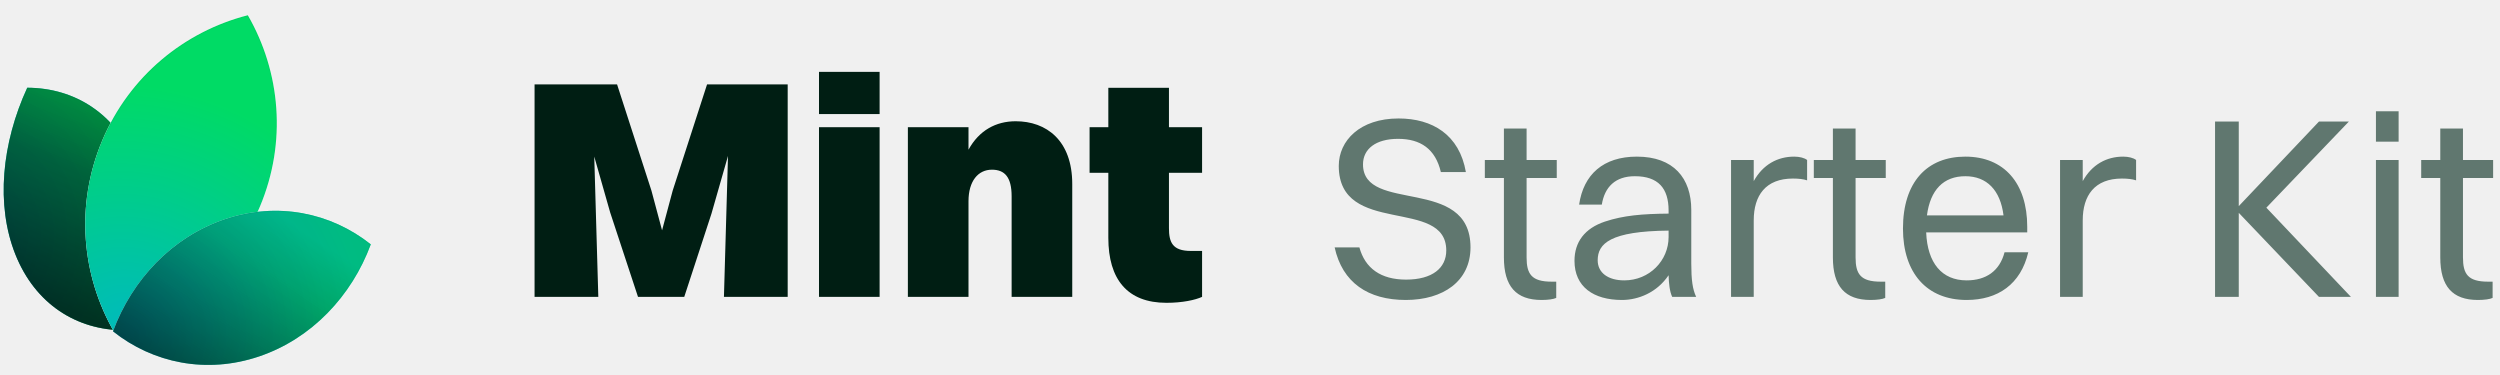
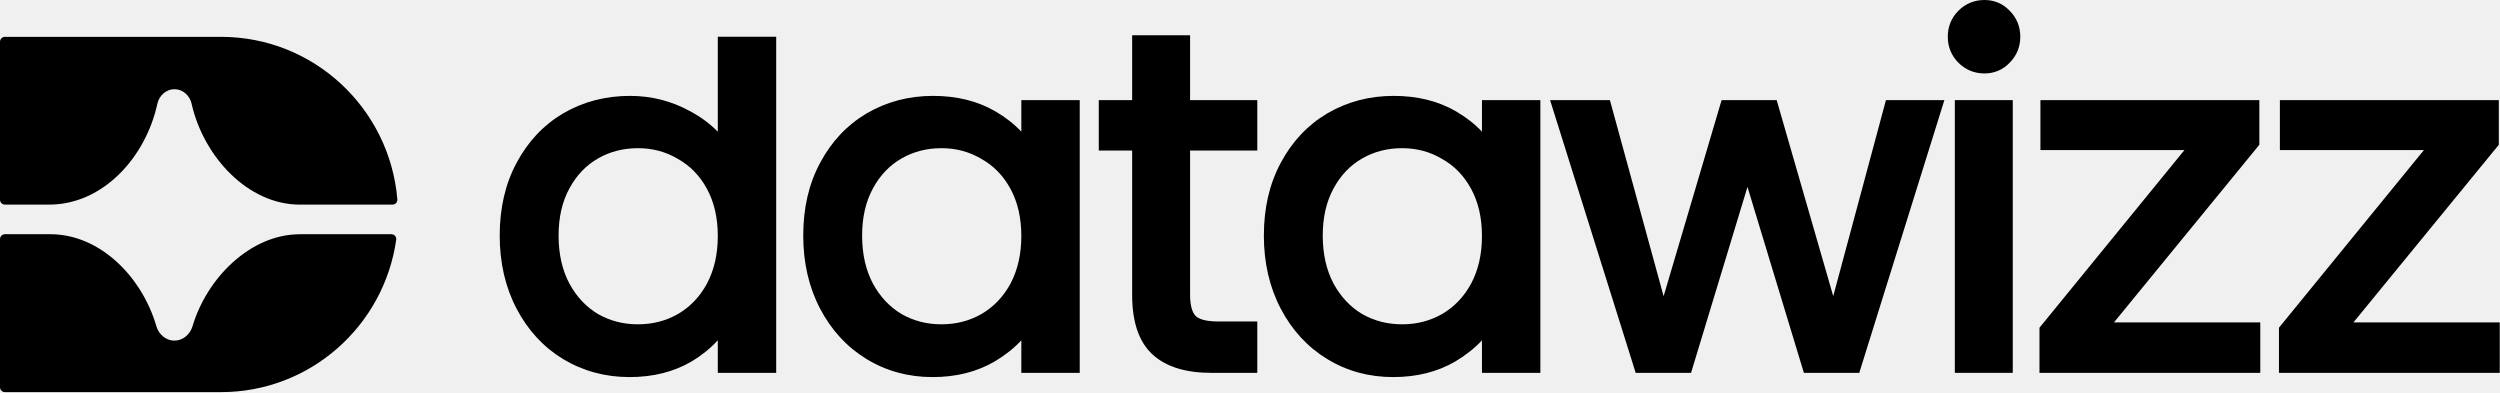
- <svg xmlns="http://www.w3.org/2000/svg" width="160" height="24" viewBox="0 0 160 24" fill="none">
-   <path d="M7.953 21.139C4.896 21.13 2.255 19.458 0.987 16.29C-0.28 13.121 0.109 9.163 1.744 5.615C4.801 5.624 7.442 7.296 8.71 10.465C9.977 13.633 9.588 17.591 7.953 21.139Z" fill="white" />
-   <path d="M7.953 21.139C4.896 21.13 2.255 19.458 0.987 16.29C-0.28 13.121 0.109 9.163 1.744 5.615C4.801 5.624 7.442 7.296 8.71 10.465C9.977 13.633 9.588 17.591 7.953 21.139Z" fill="url(#paint0_radial_115_86)" />
-   <path d="M7.953 21.139C4.896 21.13 2.255 19.458 0.987 16.29C-0.28 13.121 0.109 9.163 1.744 5.615C4.801 5.624 7.442 7.296 8.71 10.465C9.977 13.633 9.588 17.591 7.953 21.139Z" fill="black" fill-opacity="0.5" style="mix-blend-mode:hard-light" />
-   <path d="M7.953 21.139C4.896 21.13 2.255 19.458 0.987 16.29C-0.28 13.121 0.109 9.163 1.744 5.615C4.801 5.624 7.442 7.296 8.71 10.465C9.977 13.633 9.588 17.591 7.953 21.139Z" fill="url(#paint1_linear_115_86)" fill-opacity="0.5" style="mix-blend-mode:hard-light" />
-   <path d="M7.935 21.111C4.897 21.096 2.274 19.431 1.013 16.279C-0.248 13.124 0.136 9.182 1.762 5.643C4.8 5.659 7.423 7.324 8.684 10.476C9.945 13.63 9.561 17.572 7.935 21.111Z" stroke="url(#paint2_linear_115_86)" stroke-opacity="0.05" stroke-width="0.056" />
-   <path d="M7.31 21.257C11.354 20.221 14.884 17.375 16.628 13.236C18.373 9.097 17.945 4.587 15.86 0.976C11.816 2.012 8.287 4.858 6.542 8.998C4.797 13.137 5.225 17.646 7.31 21.257Z" fill="white" />
-   <path d="M7.31 21.257C11.354 20.221 14.884 17.375 16.628 13.236C18.373 9.097 17.945 4.587 15.86 0.976C11.816 2.012 8.287 4.858 6.542 8.998C4.797 13.137 5.225 17.646 7.31 21.257Z" fill="url(#paint3_radial_115_86)" />
-   <path d="M16.602 13.225C14.864 17.349 11.351 20.187 7.324 21.225C5.253 17.624 4.829 13.132 6.568 9.009C8.306 4.885 11.819 2.047 15.846 1.009C17.918 4.61 18.341 9.101 16.602 13.225Z" stroke="url(#paint4_linear_115_86)" stroke-opacity="0.05" stroke-width="0.056" />
-   <path d="M7.234 21.207C9.789 23.237 13.21 23.951 16.577 22.814C19.944 21.677 22.506 18.945 23.73 15.638C21.175 13.608 17.754 12.894 14.387 14.031C11.02 15.168 8.458 17.901 7.234 21.207Z" fill="white" />
-   <path d="M7.234 21.207C9.789 23.237 13.21 23.951 16.577 22.814C19.944 21.677 22.506 18.945 23.73 15.638C21.175 13.608 17.754 12.894 14.387 14.031C11.02 15.168 8.458 17.901 7.234 21.207Z" fill="url(#paint5_radial_115_86)" />
-   <path d="M7.234 21.207C9.789 23.237 13.21 23.951 16.577 22.814C19.944 21.677 22.506 18.945 23.73 15.638C21.175 13.608 17.754 12.894 14.387 14.031C11.02 15.168 8.458 17.901 7.234 21.207Z" fill="black" fill-opacity="0.2" style="mix-blend-mode:hard-light" />
-   <path d="M7.234 21.207C9.789 23.237 13.21 23.951 16.577 22.814C19.944 21.677 22.506 18.945 23.73 15.638C21.175 13.608 17.754 12.894 14.387 14.031C11.02 15.168 8.458 17.901 7.234 21.207Z" fill="url(#paint6_linear_115_86)" fill-opacity="0.5" style="mix-blend-mode:hard-light" />
-   <path d="M16.568 22.787C13.218 23.918 9.814 23.212 7.267 21.198C8.492 17.907 11.044 15.189 14.396 14.058C17.747 12.927 21.15 13.633 23.697 15.648C22.472 18.938 19.92 21.656 16.568 22.787Z" stroke="url(#paint7_linear_115_86)" stroke-opacity="0.05" stroke-width="0.056" />
-   <path d="M34.212 19V5.4H39.492L41.692 12.2L42.372 14.74L43.052 12.2L45.252 5.4H50.412V19H46.332L46.592 9.98L45.532 13.68L43.792 19H40.832L39.052 13.6L38.032 10.02L38.292 19H34.212ZM52.416 7.3V4.6H56.295V7.3H52.416ZM52.416 19V8.14H56.295V19H52.416ZM58.104 19V8.14H61.984V9.58C62.664 8.34 63.744 7.76 65.004 7.76C66.964 7.76 68.624 8.98 68.624 11.78V19H64.744V12.56C64.744 11.34 64.304 10.86 63.484 10.86C62.604 10.86 61.984 11.58 61.984 12.88V19H58.104ZM70.933 15.22V11.06H69.733V8.14H70.933V5.62H74.813V8.14H76.933V11.06H74.813V14.6C74.813 15.5 75.033 16.06 76.213 16.06H76.933V19C76.493 19.2 75.673 19.38 74.653 19.38C72.153 19.38 70.933 17.88 70.933 15.22Z" fill="#001E13" />
-   <path d="M87.232 10.519C87.232 13.687 94.112 11.229 94.112 15.832C94.112 17.994 92.364 19.198 89.971 19.198C87.562 19.198 85.912 18.093 85.417 15.832H87.001C87.364 17.169 88.371 17.895 89.987 17.895C91.671 17.895 92.561 17.152 92.561 16.03C92.561 12.598 85.681 15.155 85.681 10.618C85.681 9.001 87.034 7.582 89.509 7.582C91.671 7.582 93.403 8.621 93.816 11.014H92.215C91.868 9.529 90.912 8.886 89.476 8.886C88.057 8.886 87.232 9.529 87.232 10.519ZM96.25 16.476V11.393H95.029V10.239H96.25V8.226H97.702V10.239H99.632V11.393H97.702V16.476C97.702 17.532 98.015 18.026 99.302 18.026H99.599V19.066C99.434 19.148 99.071 19.198 98.659 19.198C97.025 19.198 96.25 18.323 96.25 16.476ZM102.516 13.093H101.064C101.345 11.162 102.615 10.024 104.76 10.024C107.103 10.024 108.242 11.393 108.242 13.44V16.888C108.242 17.895 108.324 18.521 108.555 19H107.021C106.856 18.654 106.806 18.142 106.79 17.614C106.047 18.72 104.859 19.198 103.803 19.198C101.988 19.198 100.767 18.357 100.767 16.69C100.767 15.486 101.427 14.611 102.714 14.182C103.902 13.786 105.107 13.687 106.79 13.671V13.473C106.79 12.053 106.13 11.278 104.628 11.278C103.374 11.278 102.698 11.971 102.516 13.093ZM102.252 16.657C102.252 17.465 102.929 17.944 103.952 17.944C105.569 17.944 106.79 16.674 106.79 15.172V14.759C103.061 14.793 102.252 15.585 102.252 16.657ZM110.787 19V10.239H112.239V11.591C112.833 10.519 113.774 10.024 114.83 10.024C115.176 10.024 115.49 10.107 115.655 10.239V11.542C115.407 11.46 115.094 11.427 114.747 11.427C112.998 11.427 112.239 12.515 112.239 14.1V19H110.787ZM117.305 16.476V11.393H116.084V10.239H117.305V8.226H118.757V10.239H120.688V11.393H118.757V16.476C118.757 17.532 119.071 18.026 120.358 18.026H120.655V19.066C120.49 19.148 120.127 19.198 119.714 19.198C118.081 19.198 117.305 18.323 117.305 16.476ZM129.809 16.145C129.33 18.192 127.862 19.198 125.865 19.198C123.324 19.198 121.79 17.482 121.79 14.627C121.79 11.658 123.324 10.024 125.783 10.024C128.258 10.024 129.743 11.723 129.743 14.512V14.875H123.275C123.357 16.838 124.281 17.944 125.865 17.944C127.103 17.944 127.977 17.35 128.291 16.145H129.809ZM125.783 11.278C124.38 11.278 123.539 12.152 123.324 13.786H128.225C128.027 12.169 127.152 11.278 125.783 11.278ZM131.843 19V10.239H133.295V11.591C133.889 10.519 134.829 10.024 135.885 10.024C136.232 10.024 136.545 10.107 136.71 10.239V11.542C136.463 11.46 136.149 11.427 135.803 11.427C134.054 11.427 133.295 12.515 133.295 14.1V19H131.843ZM141.763 19V7.78H143.281V13.192L148.413 7.78H150.327L145.047 13.291L150.459 19H148.413L143.281 13.621V19H141.763ZM152.06 9.067V7.12H153.512V9.067H152.06ZM152.06 19V10.239H153.512V19H152.06ZM156.178 16.476V11.393H154.957V10.239H156.178V8.226H157.63V10.239H159.56V11.393H157.63V16.476C157.63 17.532 157.943 18.026 159.23 18.026H159.527V19.066C159.362 19.148 158.999 19.198 158.587 19.198C156.953 19.198 156.178 18.323 156.178 16.476Z" fill="#002719" fill-opacity="0.6" />
-   <defs>
-     <radialGradient id="paint0_radial_115_86" cx="0" cy="0" r="1" gradientUnits="userSpaceOnUse" gradientTransform="translate(-3.00503 15.023) rotate(-10.029) scale(17.9572 17.784)">
-       <stop stop-color="#00B0BB" />
-       <stop offset="1" stop-color="#00DB65" />
-     </radialGradient>
-     <linearGradient id="paint1_linear_115_86" x1="7.39" y1="4.813" x2="1.63" y2="18.689" gradientUnits="userSpaceOnUse">
-       <stop stop-color="#18E299" />
-       <stop offset="1" />
-     </linearGradient>
-     <linearGradient id="paint2_linear_115_86" x1="7.948" y1="8.016" x2="1.761" y2="18.746" gradientUnits="userSpaceOnUse">
-       <stop />
-       <stop offset="1" stop-opacity="0" />
-     </linearGradient>
-     <radialGradient id="paint3_radial_115_86" cx="0" cy="0" r="1" gradientUnits="userSpaceOnUse" gradientTransform="translate(8.11404 20.8822) rotate(-75.7542) scale(21.6246 23.7772)">
-       <stop stop-color="#00BBBB" />
-       <stop offset="0.713" stop-color="#00DB65" />
-     </radialGradient>
-     <linearGradient id="paint4_linear_115_86" x1="7.602" y1="5.871" x2="15.556" y2="16.372" gradientUnits="userSpaceOnUse">
-       <stop />
-       <stop offset="1" stop-opacity="0" />
-     </linearGradient>
-     <radialGradient id="paint5_radial_115_86" cx="0" cy="0" r="1" gradientUnits="userSpaceOnUse" gradientTransform="translate(7.84537 21.5181) rotate(-20.3525) scale(18.5603 17.32)">
-       <stop stop-color="#00B0BB" />
-       <stop offset="1" stop-color="#00DB65" />
-     </radialGradient>
-     <linearGradient id="paint6_linear_115_86" x1="16.808" y1="13.007" x2="10.041" y2="22.994" gradientUnits="userSpaceOnUse">
-       <stop stop-color="#00B1BC" />
-       <stop offset="1" />
-     </linearGradient>
-     <linearGradient id="paint7_linear_115_86" x1="16.808" y1="13.007" x2="14.169" y2="23.841" gradientUnits="userSpaceOnUse">
-       <stop />
-       <stop offset="1" stop-opacity="0" />
-     </linearGradient>
-   </defs>
+ <svg xmlns="http://www.w3.org/2000/svg" width="950" height="149" viewBox="0 0 950 149" fill="none">
+   <path d="M744.217 4.059C746.913 1.362 750.271 0 754.112 0C757.859 0 761.11 1.382 763.68 4.088C766.357 6.779 767.709 10.127 767.709 13.954C767.709 17.782 766.357 21.129 763.68 23.82C761.11 26.527 757.859 27.909 754.112 27.909C750.271 27.909 746.913 26.546 744.217 23.85C741.52 21.154 740.158 17.796 740.158 13.954C740.158 10.113 741.52 6.755 744.217 4.059Z" fill="black" />
+   <path d="M742.837 38.043H764.852V141.68H742.837V38.043Z" fill="black" />
+   <path d="M866.357 38.043H949.547V55.015L894.29 122.523H949.904V141.68H866V124.532L921.09 57.021H866.357V38.043Z" fill="black" />
+   <path d="M858.55 38.043H775.36V57.021H830.092L775.003 124.532V141.68H858.907V122.523H803.293L858.55 55.015V38.043Z" fill="black" />
+   <path d="M611.762 38.043H589.031L621.559 141.68H642.6L664.039 71.027L685.479 141.68H706.523L738.862 38.043H716.663L696.627 112.532L675.137 38.043H654.207L632.174 112.564L611.762 38.043Z" fill="black" />
+   <path fill-rule="evenodd" clip-rule="evenodd" d="M504.382 43.079C511.99 38.641 520.413 36.436 529.588 36.436C538.584 36.436 546.545 38.376 553.368 42.366C557.139 44.572 560.405 47.121 563.143 50.02V38.043H585.336V141.68H563.143V129.336C560.311 132.366 556.93 135.034 553.025 137.349L553.011 137.357C546.194 141.344 538.294 143.288 529.41 143.288C520.219 143.288 511.836 141.014 504.333 136.436C496.834 131.861 490.946 125.446 486.671 117.273C482.38 109.07 480.27 99.79 480.27 89.504C480.27 79.112 482.375 69.878 486.683 61.891C490.965 53.834 496.86 47.541 504.364 43.09L504.373 43.084L504.382 43.079ZM532.803 56.307C527.204 56.307 522.164 57.618 517.622 60.214C513.124 62.784 509.5 66.543 506.757 71.591C504.049 76.574 502.642 82.514 502.642 89.504C502.642 96.615 504.05 102.68 506.764 107.787C509.506 112.829 513.134 116.653 517.644 119.344C522.18 121.93 527.213 123.238 532.803 123.238C538.399 123.238 543.436 121.928 547.975 119.336C552.607 116.641 556.286 112.816 559.022 107.785C561.739 102.672 563.143 96.666 563.143 89.683C563.143 82.693 561.736 76.753 559.028 71.769C556.294 66.739 552.623 62.982 548.01 60.407L547.975 60.387L547.94 60.367C543.405 57.667 538.381 56.307 532.803 56.307Z" fill="black" />
+   <path d="M452.229 13.396H430.215V38.043H417.534V57.2H430.215V112.009C430.215 121.903 432.555 129.716 437.931 134.667C443.191 139.512 450.806 141.68 460.243 141.68H477.77V122.166H462.922C458.166 122.166 455.603 121.237 454.391 120.121C453.186 118.891 452.229 116.449 452.229 112.009V57.2H477.77V38.043H452.229V13.396Z" fill="black" />
+   <path fill-rule="evenodd" clip-rule="evenodd" d="M329.342 43.079C336.949 38.641 345.373 36.436 354.548 36.436C363.543 36.436 371.505 38.376 378.328 42.366C382.099 44.572 385.365 47.121 388.103 50.02V38.043H410.296V141.68H388.103V129.336C385.27 132.366 381.89 135.034 377.985 137.349L377.971 137.357C371.154 141.344 363.254 143.288 354.369 143.288C345.179 143.288 336.796 141.014 329.293 136.436C321.794 131.861 315.906 125.446 311.63 117.273C307.34 109.07 305.23 99.79 305.23 89.504C305.23 79.112 307.335 69.877 311.643 61.89C315.925 53.834 321.82 47.541 329.324 43.09L329.333 43.084L329.342 43.079ZM357.763 56.307C352.163 56.307 347.124 57.618 342.582 60.214C338.084 62.784 334.46 66.543 331.717 71.591C329.009 76.574 327.602 82.514 327.602 89.504C327.602 96.615 329.009 102.679 331.723 107.786C334.466 112.829 338.093 116.653 342.604 119.344C347.14 121.93 352.172 123.238 357.763 123.238C363.359 123.238 368.395 121.928 372.935 119.336C377.566 116.641 381.245 112.817 383.981 107.787C386.698 102.674 388.103 96.667 388.103 89.683C388.103 82.693 386.696 76.753 383.987 71.769C381.254 66.739 377.583 62.982 372.969 60.407L372.934 60.387L372.9 60.367C368.364 57.667 363.34 56.307 357.763 56.307Z" fill="black" />
+   <path fill-rule="evenodd" clip-rule="evenodd" d="M294.956 13.954H272.763V50.042C269.741 46.957 266.146 44.323 262.002 42.136C255.026 38.334 247.471 36.435 239.386 36.435C230.1 36.435 221.615 38.638 214.002 43.079L213.993 43.084L213.984 43.09C206.48 47.541 200.585 53.834 196.303 61.89C191.995 69.877 189.89 79.112 189.89 89.504C189.89 99.79 191.999 109.07 196.29 117.273C200.566 125.446 206.454 131.861 213.953 136.436L213.962 136.442L213.971 136.447C221.583 141.014 230.017 143.288 239.208 143.288C248.092 143.288 255.992 141.344 262.809 137.357L262.827 137.347L262.844 137.336C266.662 135.031 269.974 132.358 272.763 129.313V141.68H294.956V13.954ZM227.242 60.214C231.783 57.618 236.823 56.307 242.423 56.307C248 56.307 253.024 57.667 257.56 60.367L257.594 60.387L257.629 60.407C262.243 62.982 265.913 66.739 268.647 71.769C271.356 76.753 272.763 82.693 272.763 89.683C272.763 96.666 271.358 102.673 268.641 107.787C265.905 112.817 262.226 116.641 257.594 119.336C253.055 121.928 248.018 123.238 242.423 123.238C236.832 123.238 231.8 121.93 227.264 119.344C222.753 116.653 219.126 112.829 216.383 107.787C213.669 102.679 212.261 96.615 212.261 89.504C212.261 82.514 213.668 76.574 216.377 71.591C219.12 66.543 222.744 62.784 227.242 60.214Z" fill="black" />
+   <path fill-rule="evenodd" clip-rule="evenodd" d="M0 15.875C0 14.839 0.836 14 1.867 14H84.018C119.218 14 148.098 41.173 150.994 75.77C151.083 76.842 150.229 77.75 149.158 77.75H113.891C94.217 77.75 77.353 59.564 72.811 39.421C72.109 36.307 69.476 33.895 66.297 33.895C63.119 33.895 60.485 36.307 59.804 39.425C55.381 59.704 39.213 77.75 18.671 77.75H1.867C0.836 77.75 0 76.91 0 75.875V15.875ZM1.867 89C0.836 89 0 89.84 0 90.875V147.125C0 148.161 0.836 149 1.867 149H84.018C117.901 149 145.928 123.822 150.56 91.08C150.717 89.974 149.85 89 148.737 89H113.891V89.019C95.187 89.019 78.619 105.597 73.159 123.965C72.234 127.078 69.516 129.439 66.281 129.439C63.046 129.439 60.326 127.079 59.423 123.96C54.095 105.555 38.265 89 19.093 89H1.867Z" fill="black" />
</svg>
